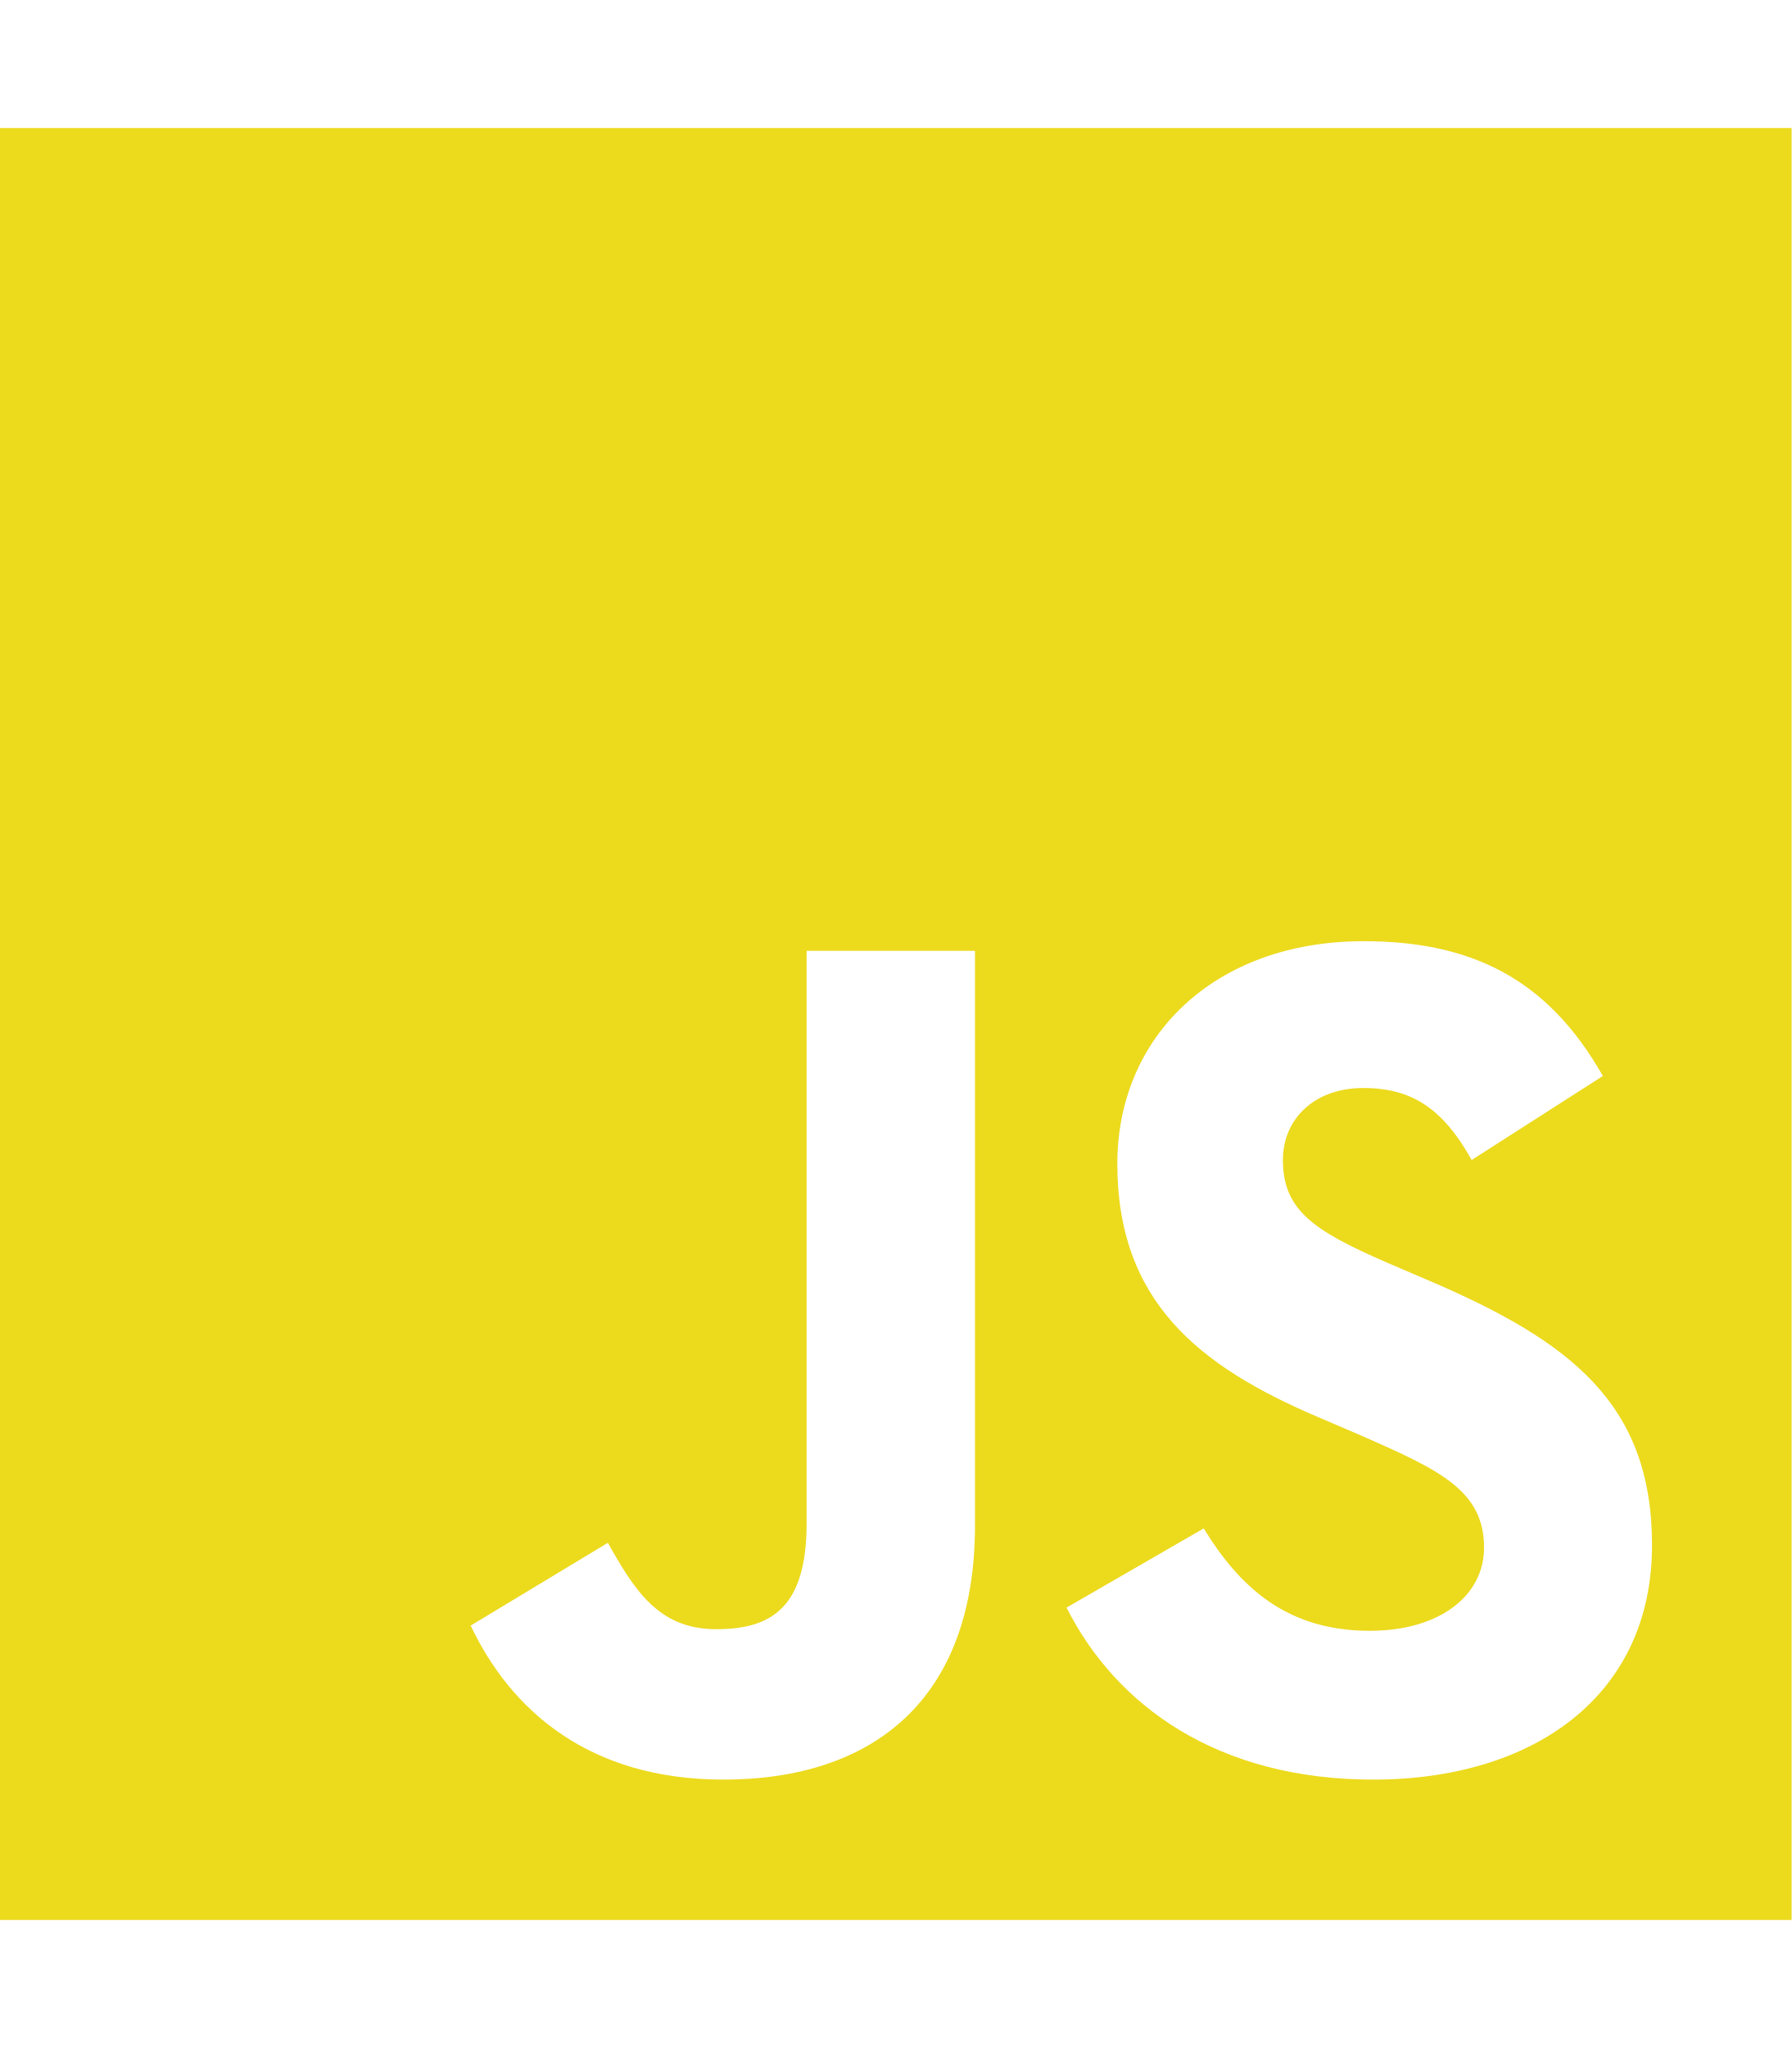
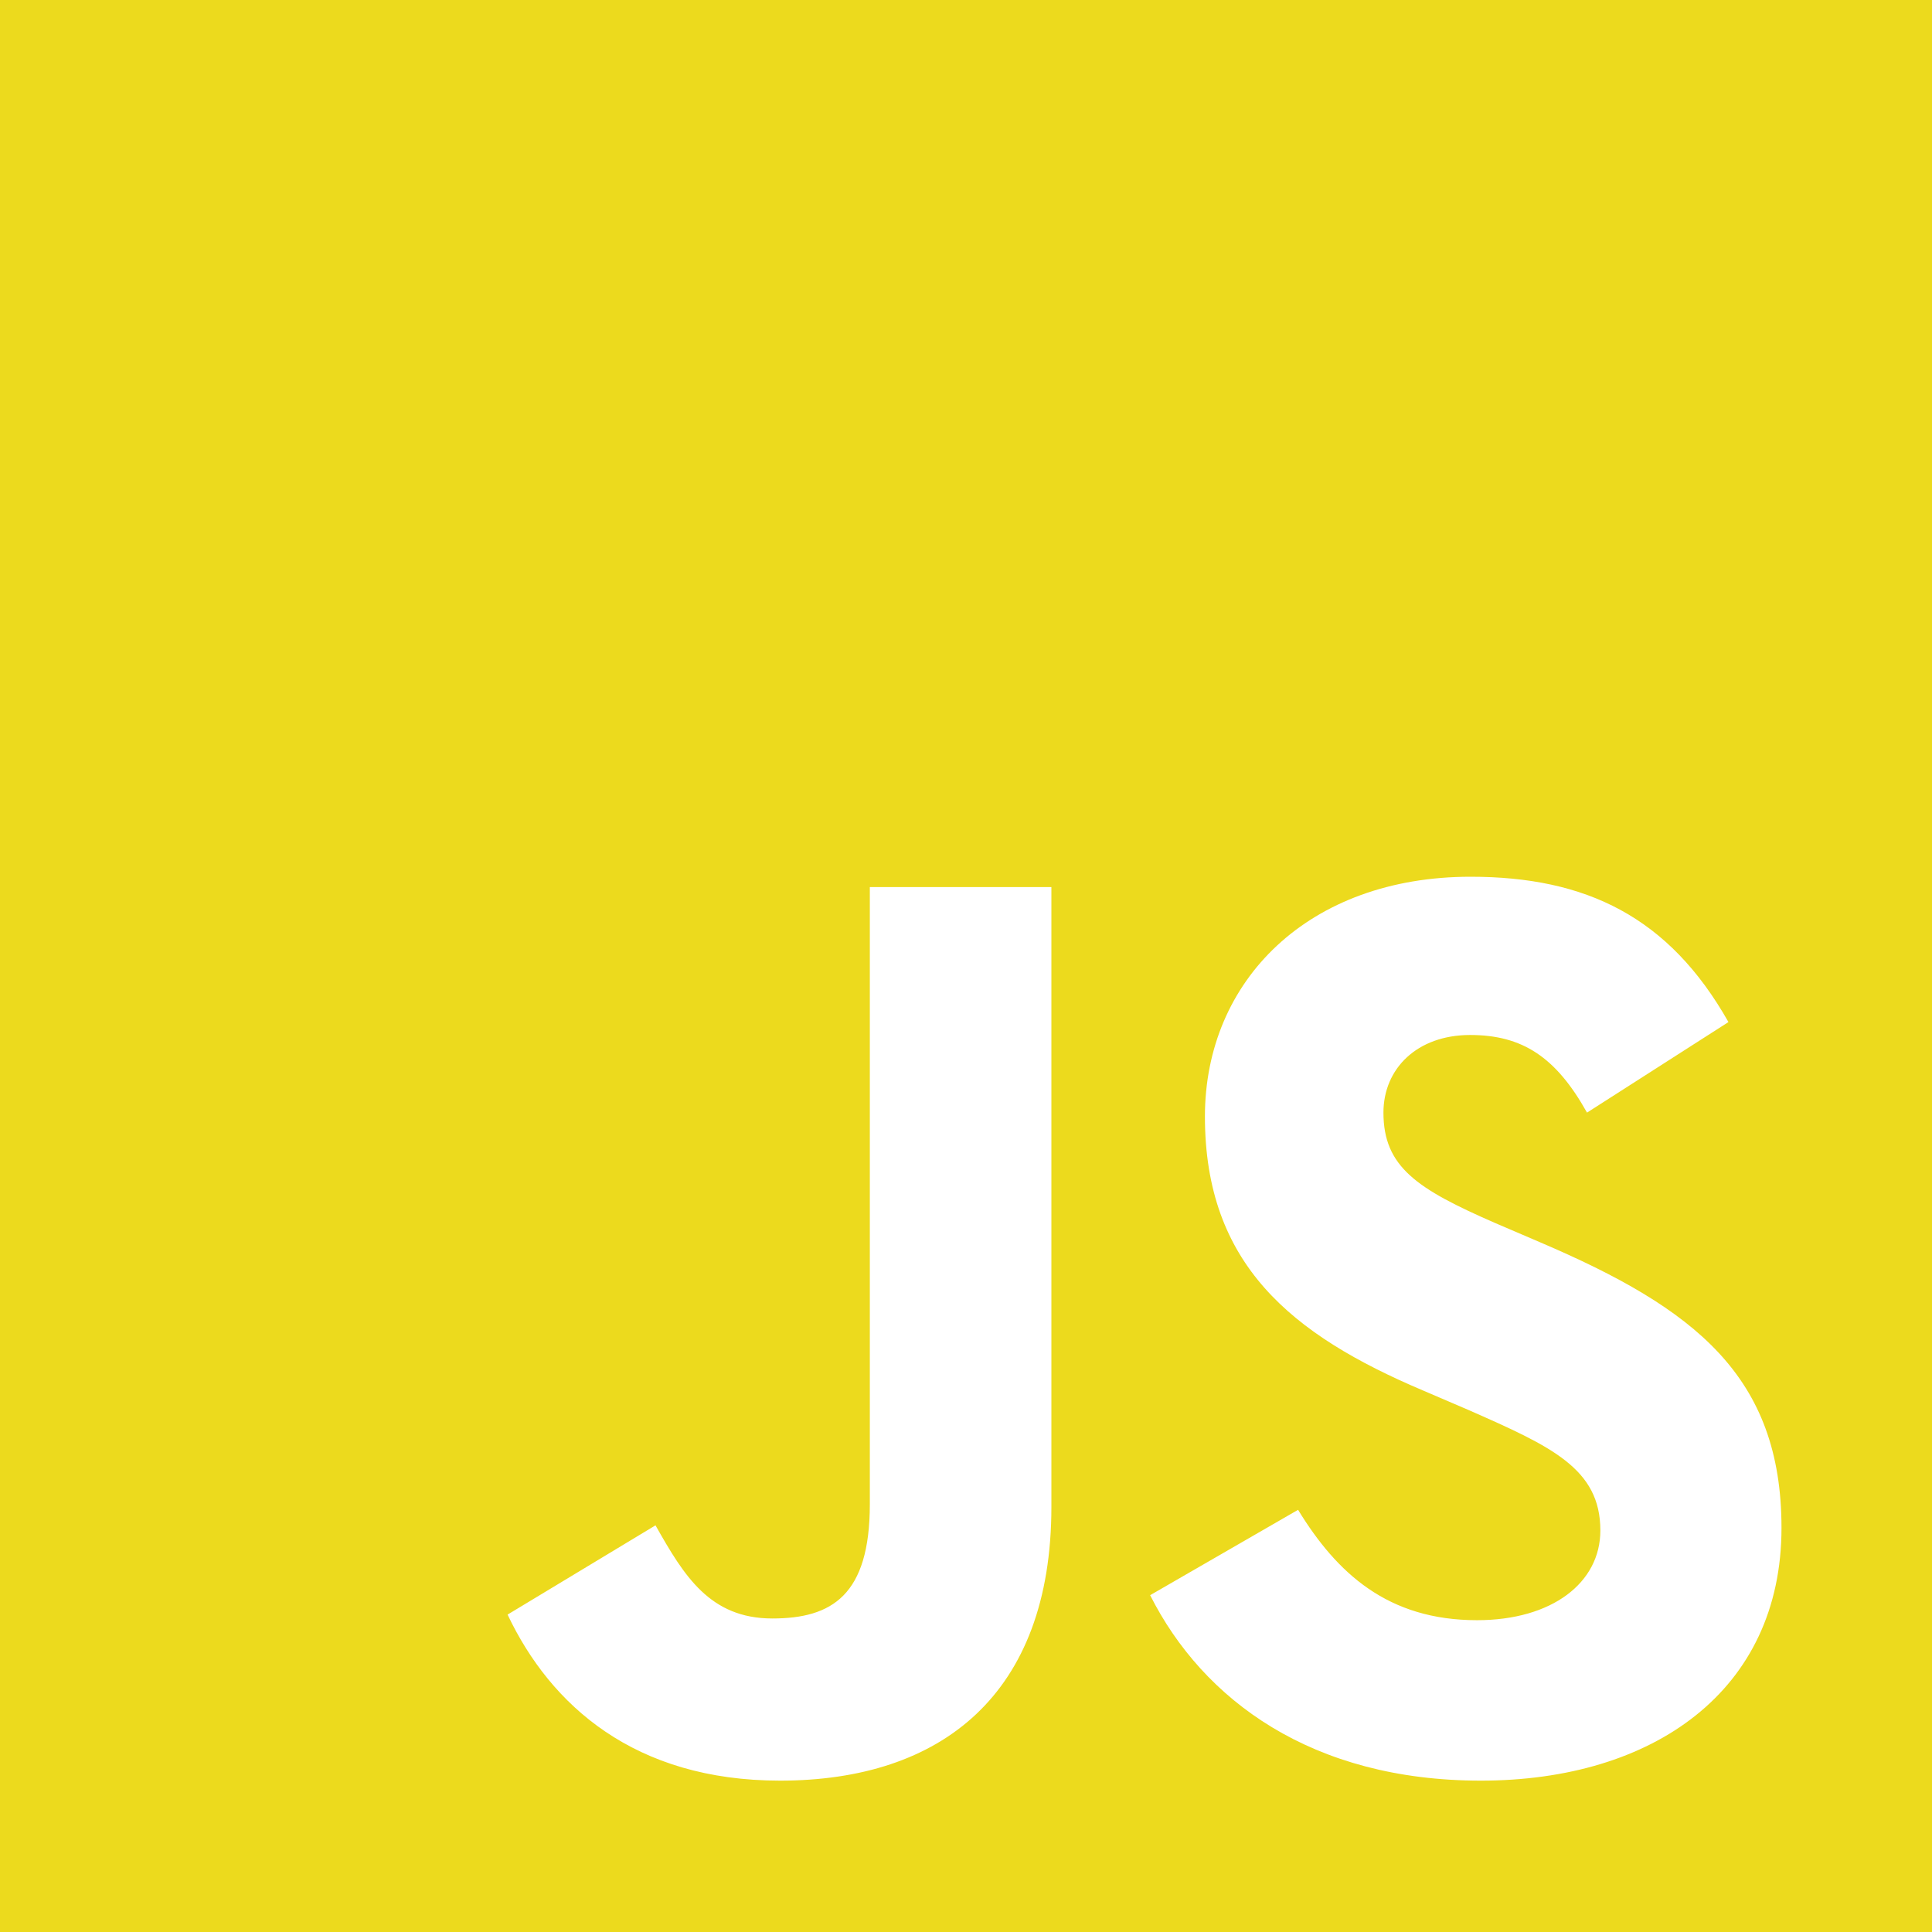
- <svg xmlns="http://www.w3.org/2000/svg" viewBox="0 0 448 512">
-   <path fill="#ecda1d" d="M0 32v448h448V32H0zm243.8 349.4c0 43.6-25.6 63.5-62.9 63.5-33.7 0-53.2-17.4-63.2-38.5l34.3-20.7c6.6 11.7 12.6 21.6 27.1 21.6 13.8 0 22.6-5.4 22.6-26.5V237.7h42.1v143.7zm99.6 63.5c-39.1 0-64.4-18.6-76.7-43l34.3-19.8c9 14.7 20.8 25.6 41.5 25.6 17.4 0 28.6-8.7 28.6-20.8 0-14.4-11.4-19.5-30.7-28l-10.5-4.5c-30.4-12.9-50.5-29.2-50.5-63.5 0-31.6 24.1-55.6 61.6-55.6 26.8 0 46 9.3 59.8 33.7L368 290c-7.2-12.9-15-18-27.1-18-12.3 0-20.1 7.8-20.1 18 0 12.6 7.8 17.7 25.9 25.6l10.5 4.5c35.8 15.3 55.9 31 55.9 66.2 0 37.8-29.8 58.6-69.7 58.6z" />
+ <svg xmlns="http://www.w3.org/2000/svg" width="90" height="90" viewBox="0 0 90 90" fill="none">
+   <path d="M0 0V90H90V0H0ZM48.978 70.192C48.978 78.951 43.835 82.949 36.342 82.949C29.571 82.949 25.654 79.453 23.645 75.214L30.536 71.056C31.862 73.406 33.067 75.395 35.98 75.395C38.752 75.395 40.52 74.31 40.52 70.071V41.324H48.978V70.192ZM68.987 82.949C61.132 82.949 56.049 79.212 53.578 74.31L60.469 70.333C62.277 73.286 64.647 75.475 68.806 75.475C72.301 75.475 74.551 73.728 74.551 71.297C74.551 68.404 72.261 67.379 68.384 65.672L66.275 64.768C60.167 62.176 56.13 58.902 56.13 52.011C56.13 45.663 60.971 40.842 68.504 40.842C73.888 40.842 77.746 42.71 80.518 47.612L73.929 51.83C72.482 49.239 70.915 48.214 68.484 48.214C66.013 48.214 64.446 49.781 64.446 51.83C64.446 54.362 66.013 55.386 69.65 56.973L71.759 57.877C78.951 60.951 82.989 64.105 82.989 71.176C82.989 78.77 77.002 82.949 68.987 82.949Z" fill="#ECDA1D" />
</svg>
